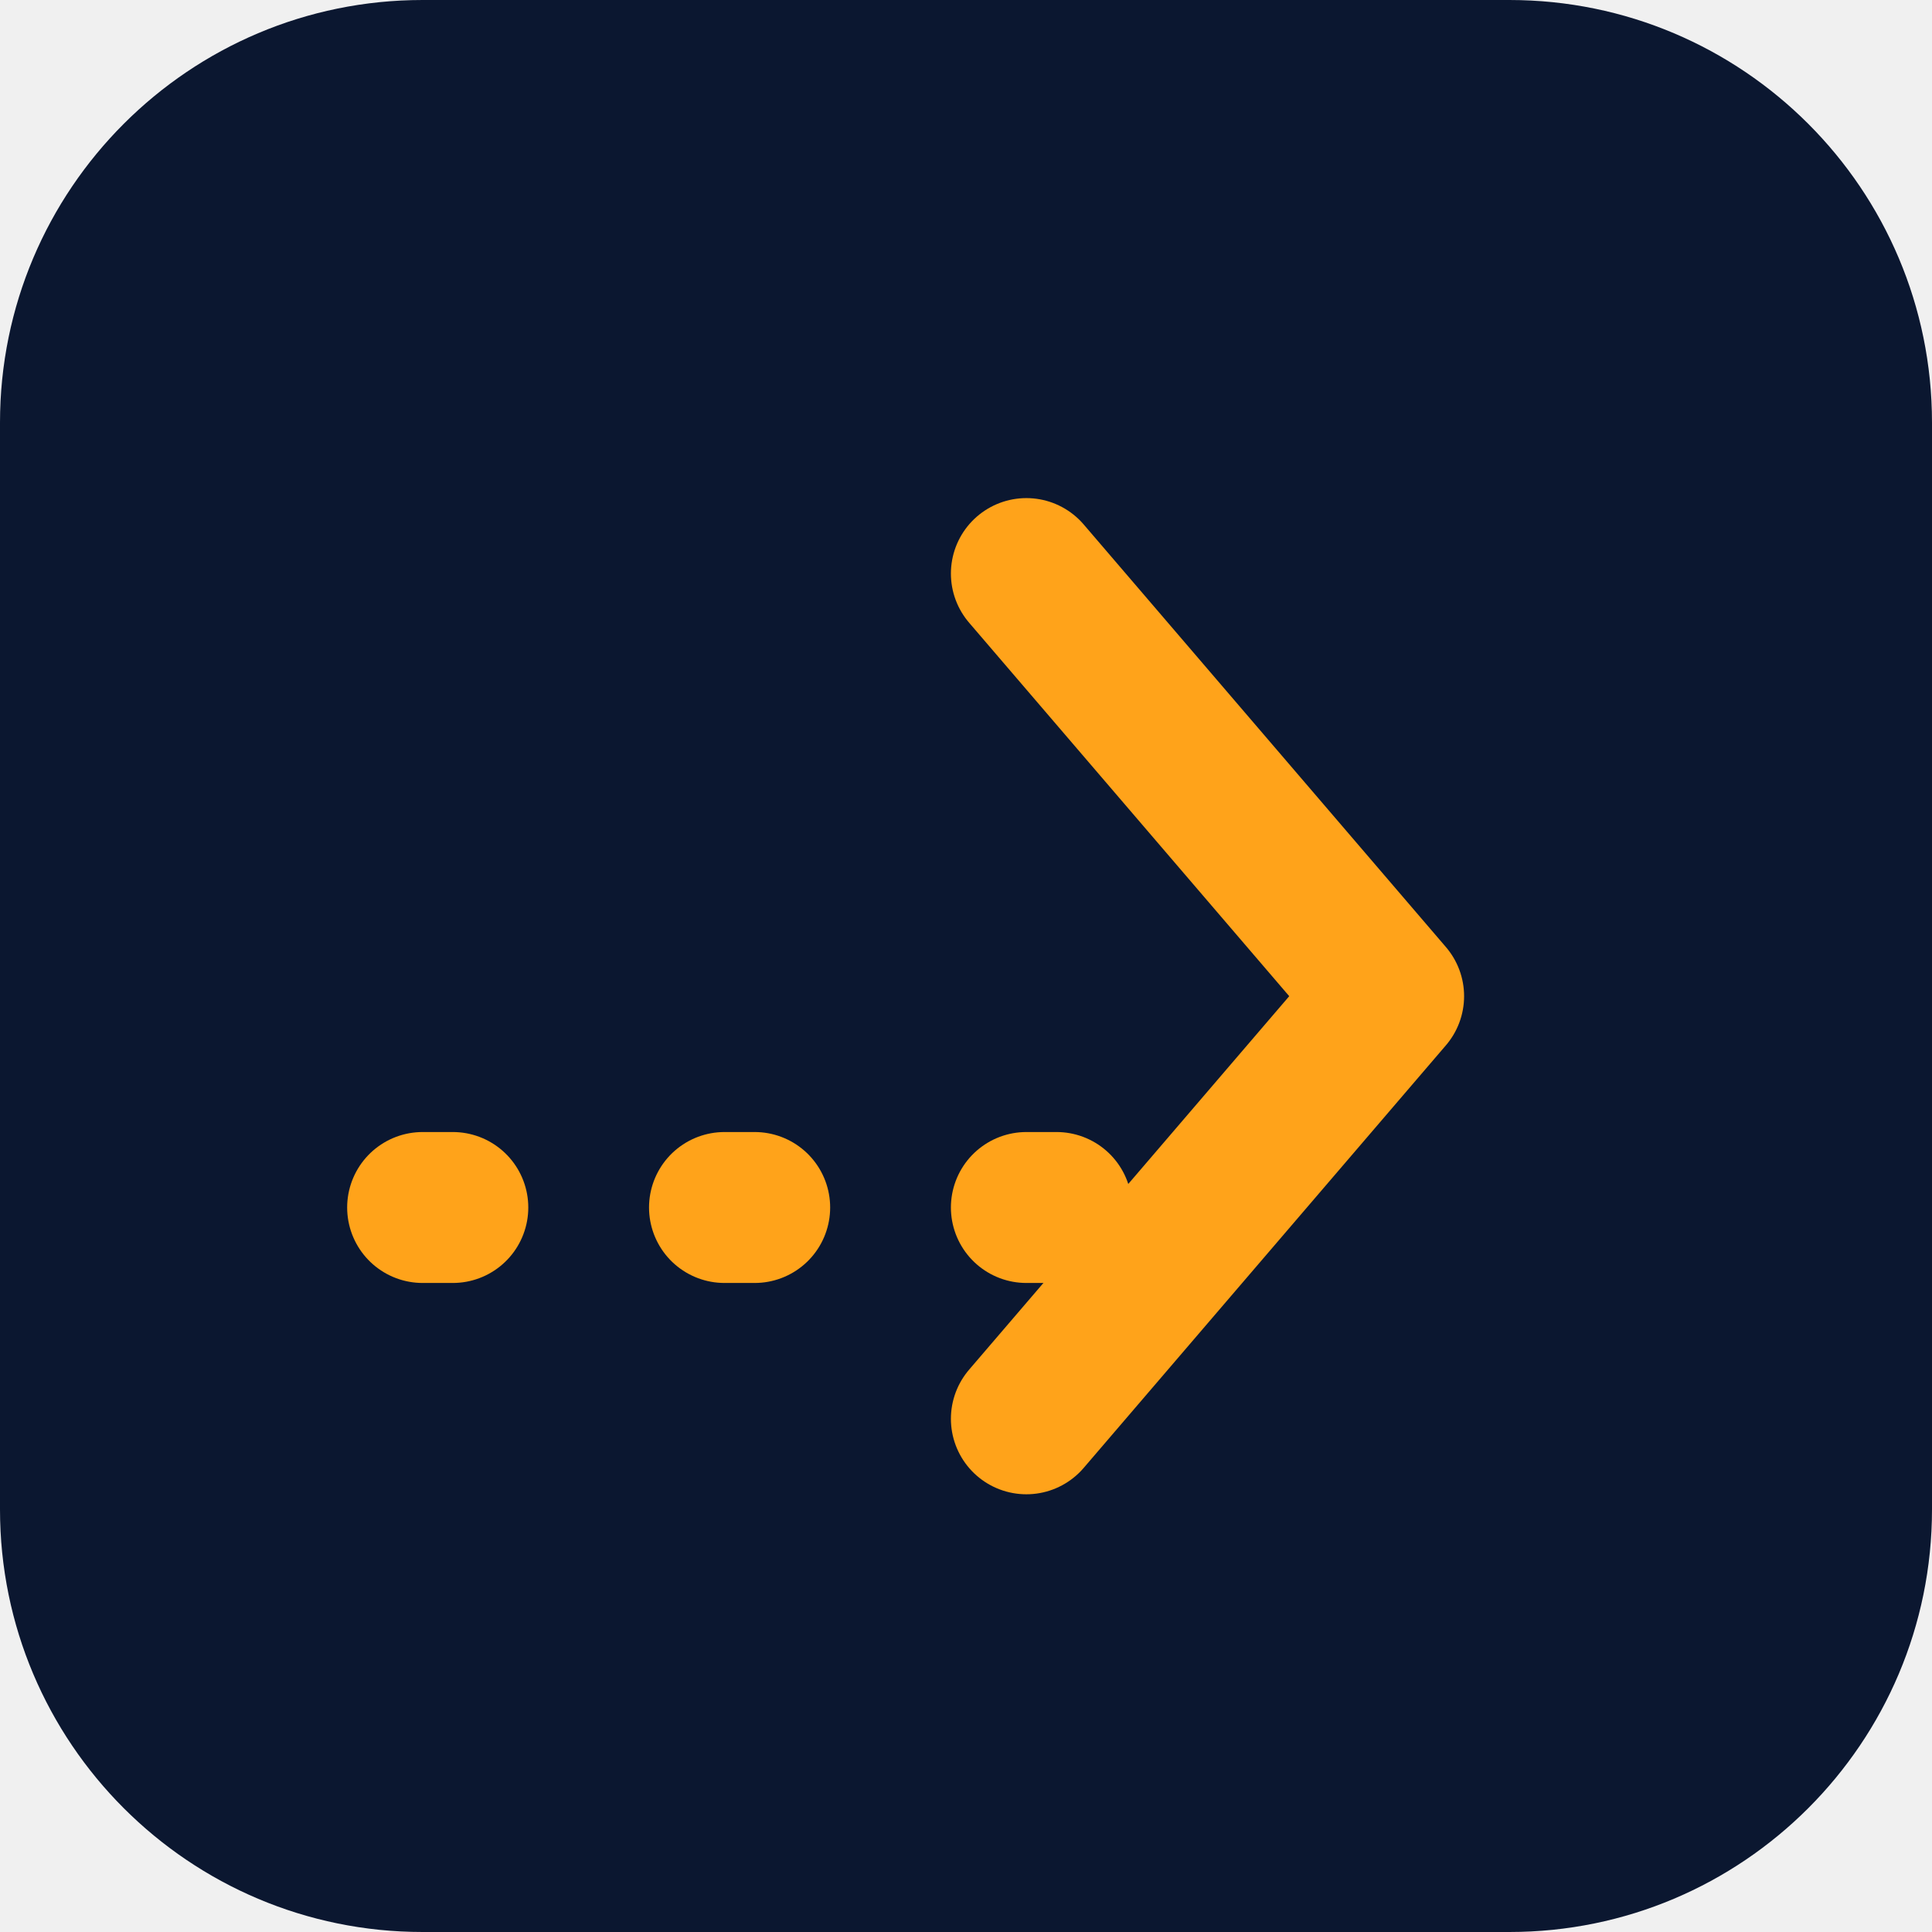
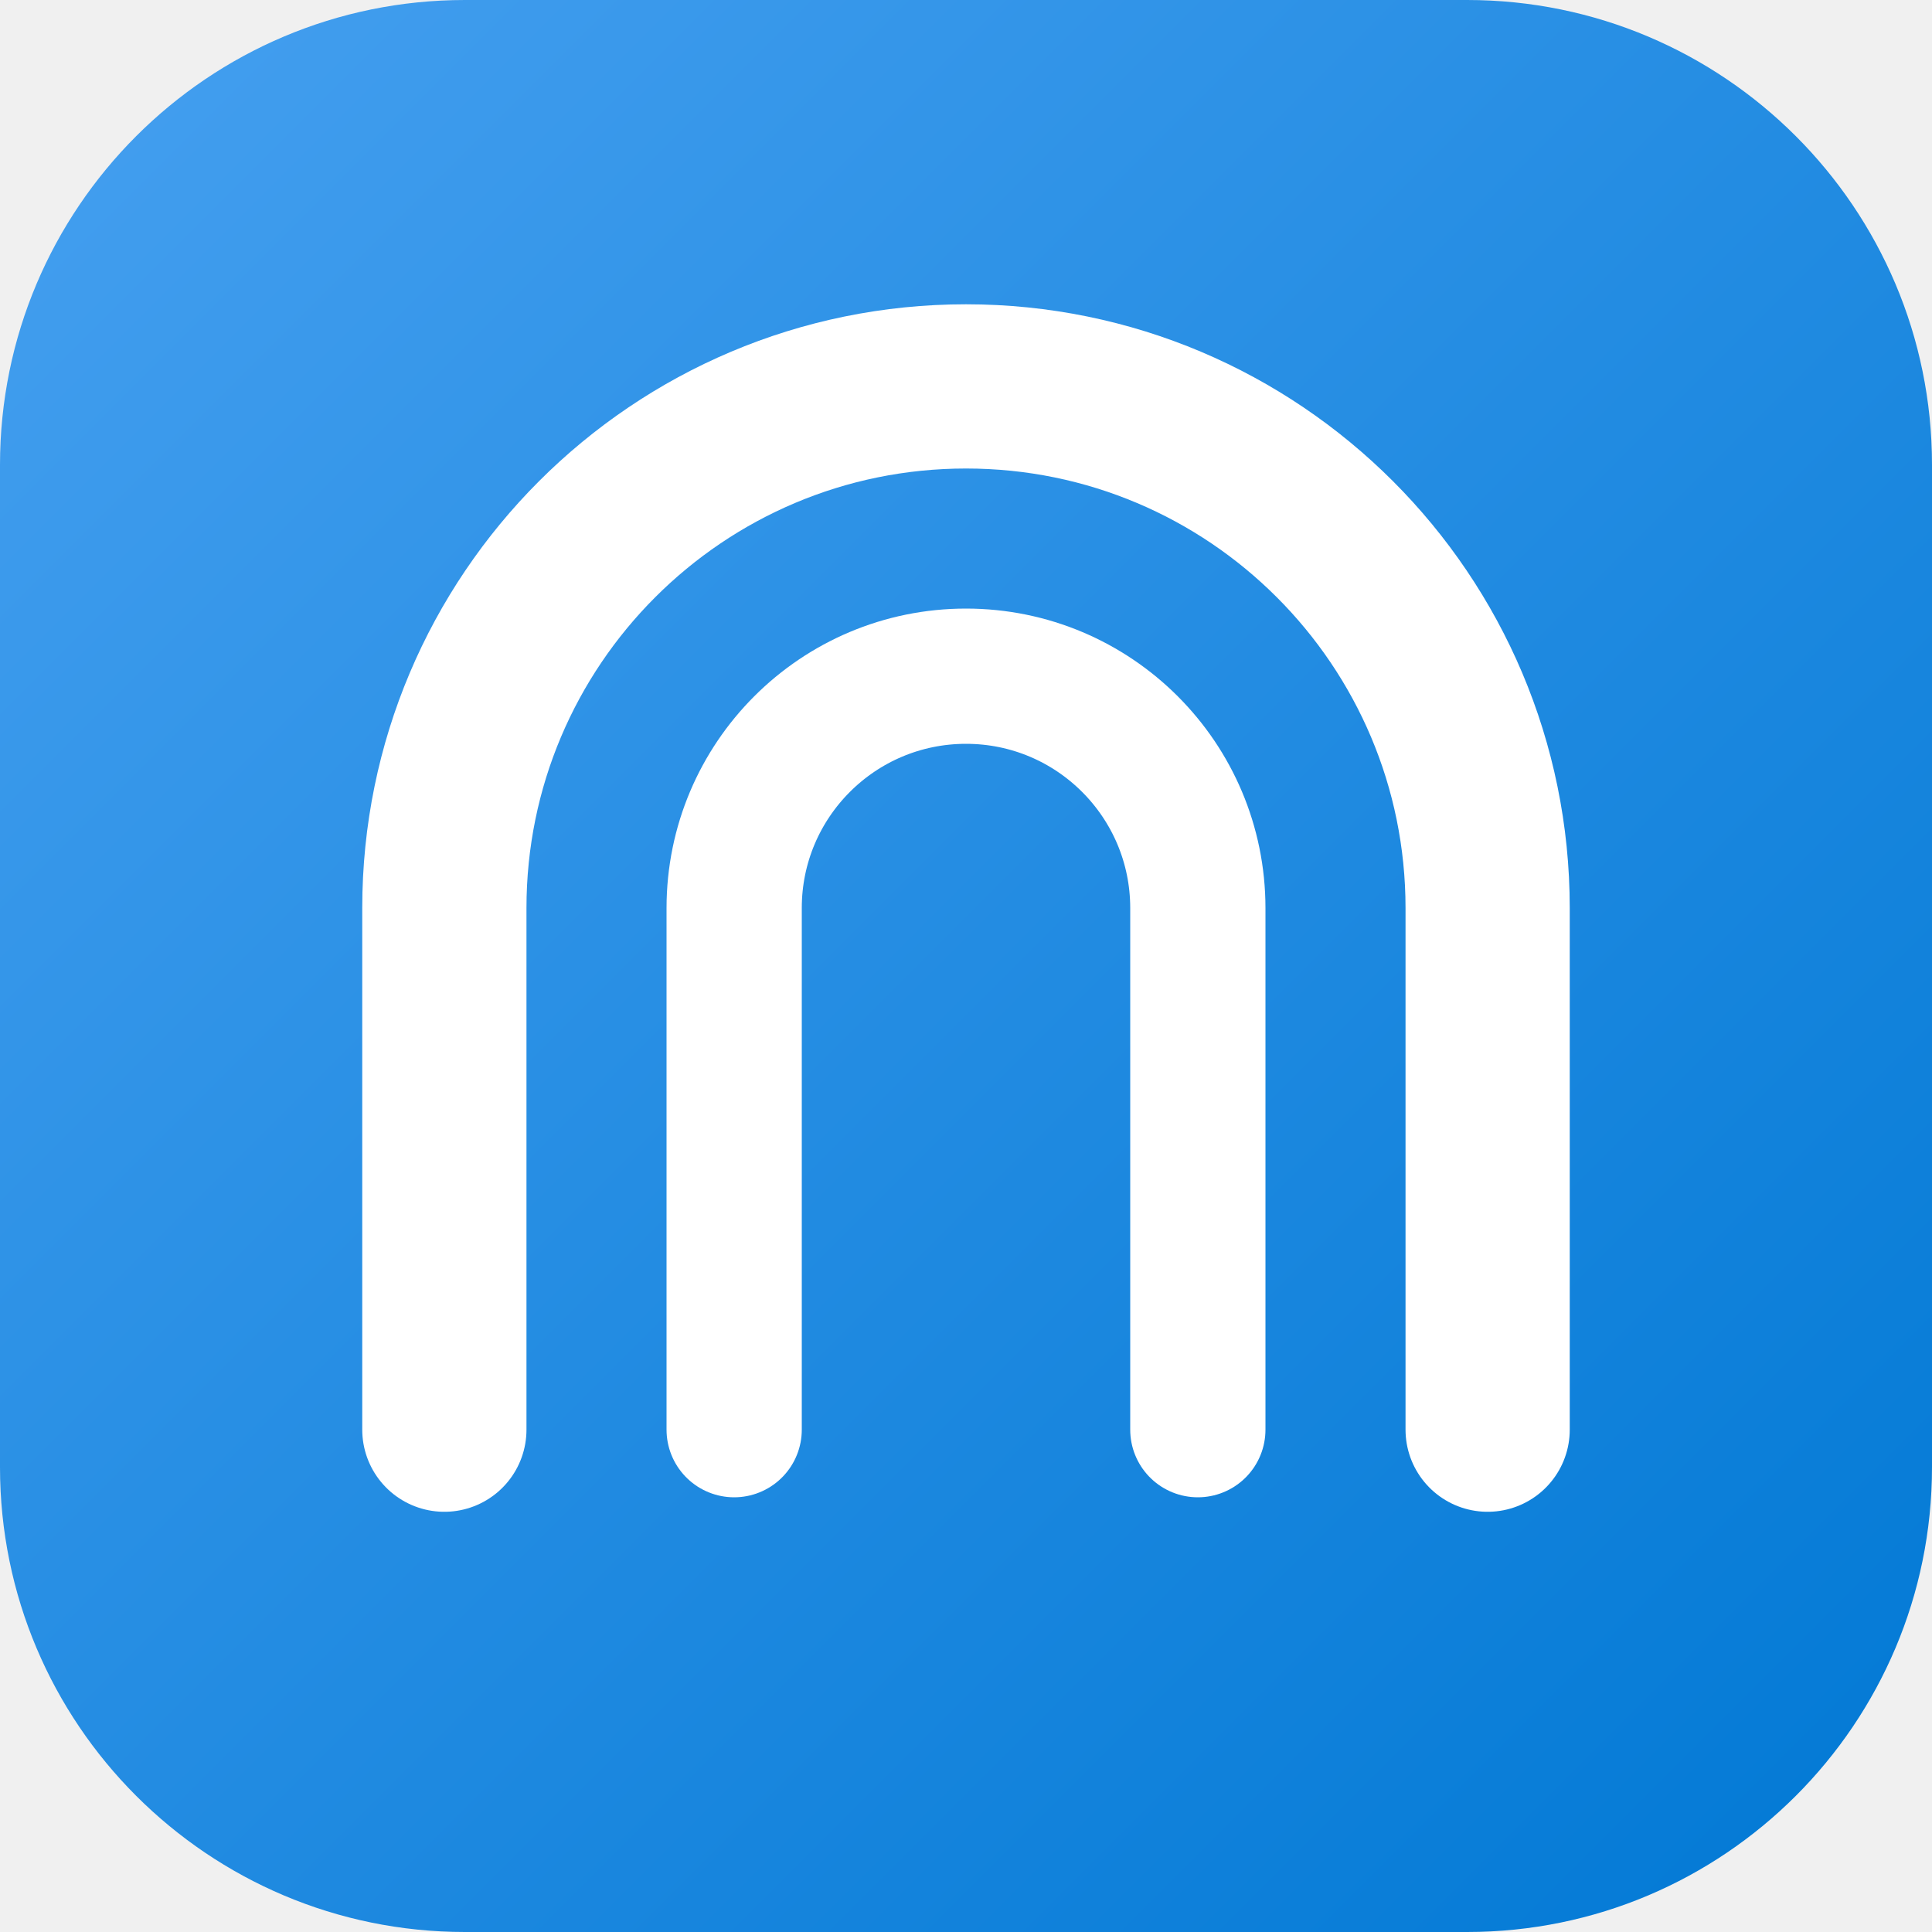
<svg xmlns="http://www.w3.org/2000/svg" viewBox="0 0 64 64">
-   <rect width="64" height="64" rx="14" fill="#0b1730" />
-   <path d="M14 40h22" stroke="#ffa31a" stroke-width="5" stroke-linecap="round" stroke-dasharray="1 9" />
-   <path d="M30 26l12 14-12 14" fill="none" stroke="#ffa31a" stroke-width="5" stroke-linecap="round" stroke-linejoin="round" transform="translate(4 -7)" />
+   <defs>
+     <linearGradient id="g" x1="0" y1="0" x2="1" y2="1">
+       <stop offset="0" stop-color="#46a0f0" />
+       <stop offset="1" stop-color="#0078d4" />
+     </linearGradient>
+   </defs>
+   <rect width="64" height="64" rx="15.4" fill="url(#g)" />
+   <g fill="none" stroke="#fff" stroke-linecap="round">
+     <path d="M14.72 47.36V30.08a17.28 17.28 0 0 1 34.56 0V47.36" stroke-width="5.44" />
+     <path d="M24.32 47.36V30.08a7.68 7.68 0 0 1 15.36 0V47.36" stroke-width="4.48" />
+   </g>
</svg>
